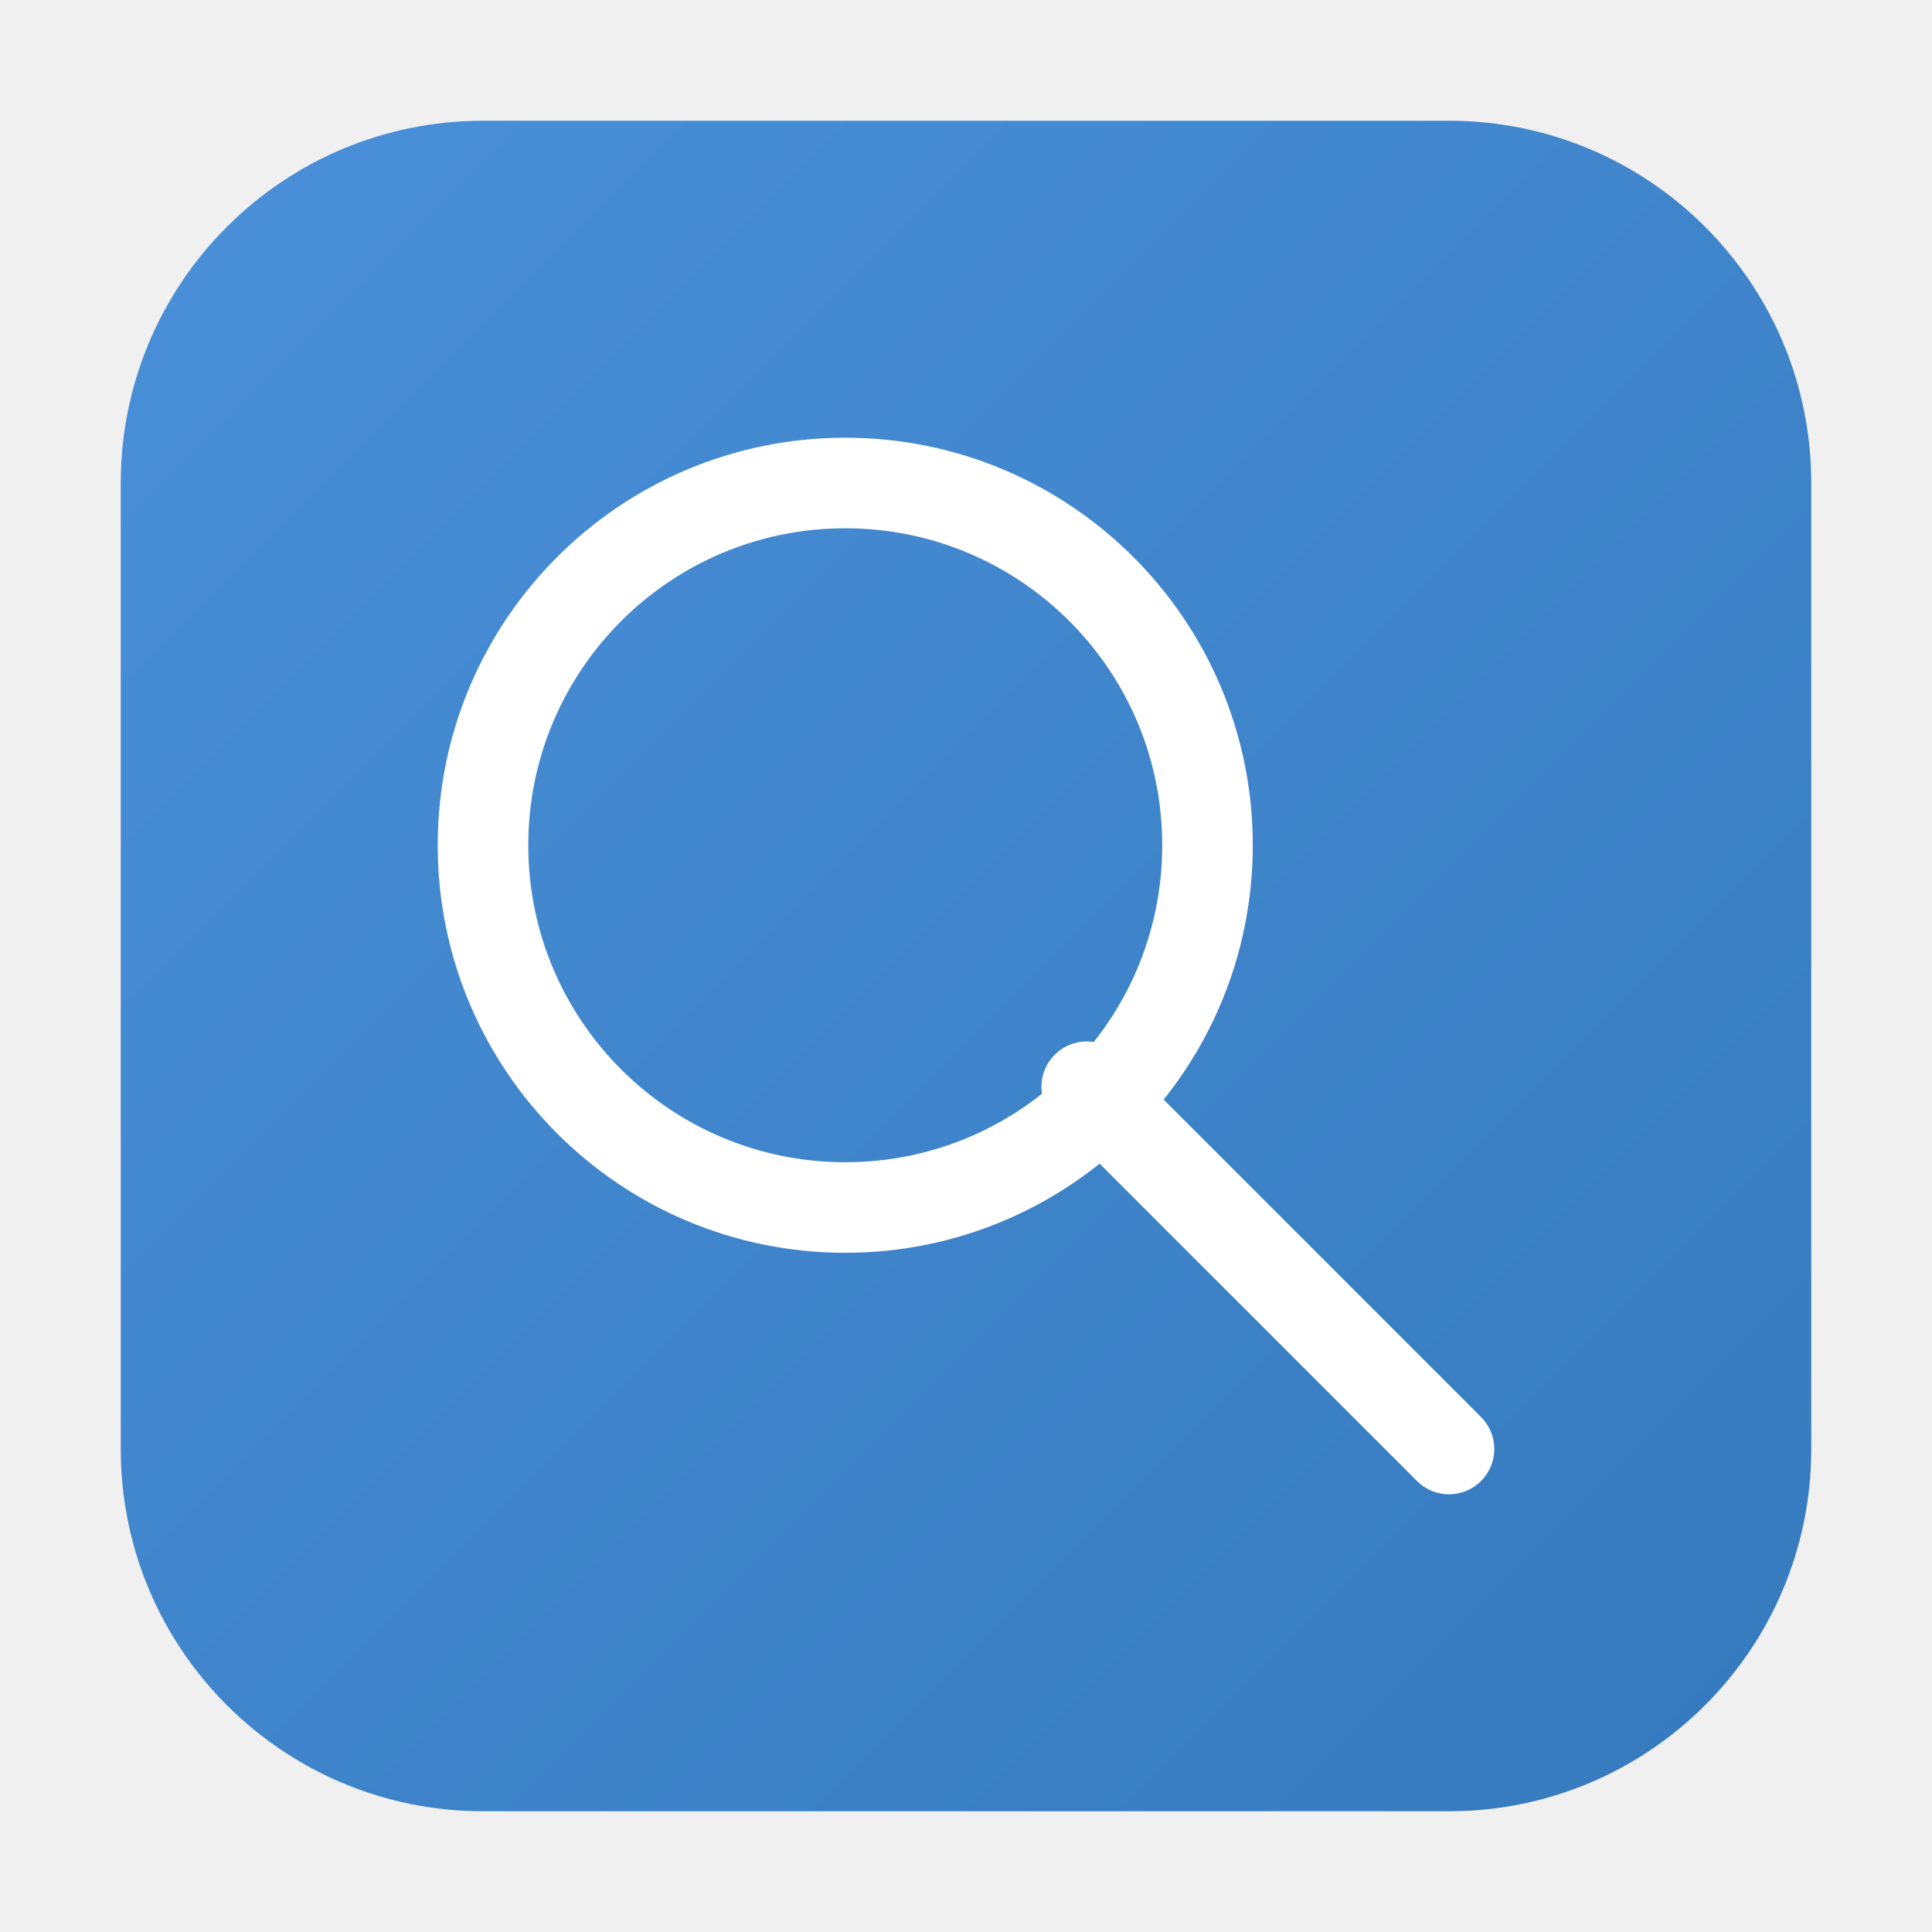
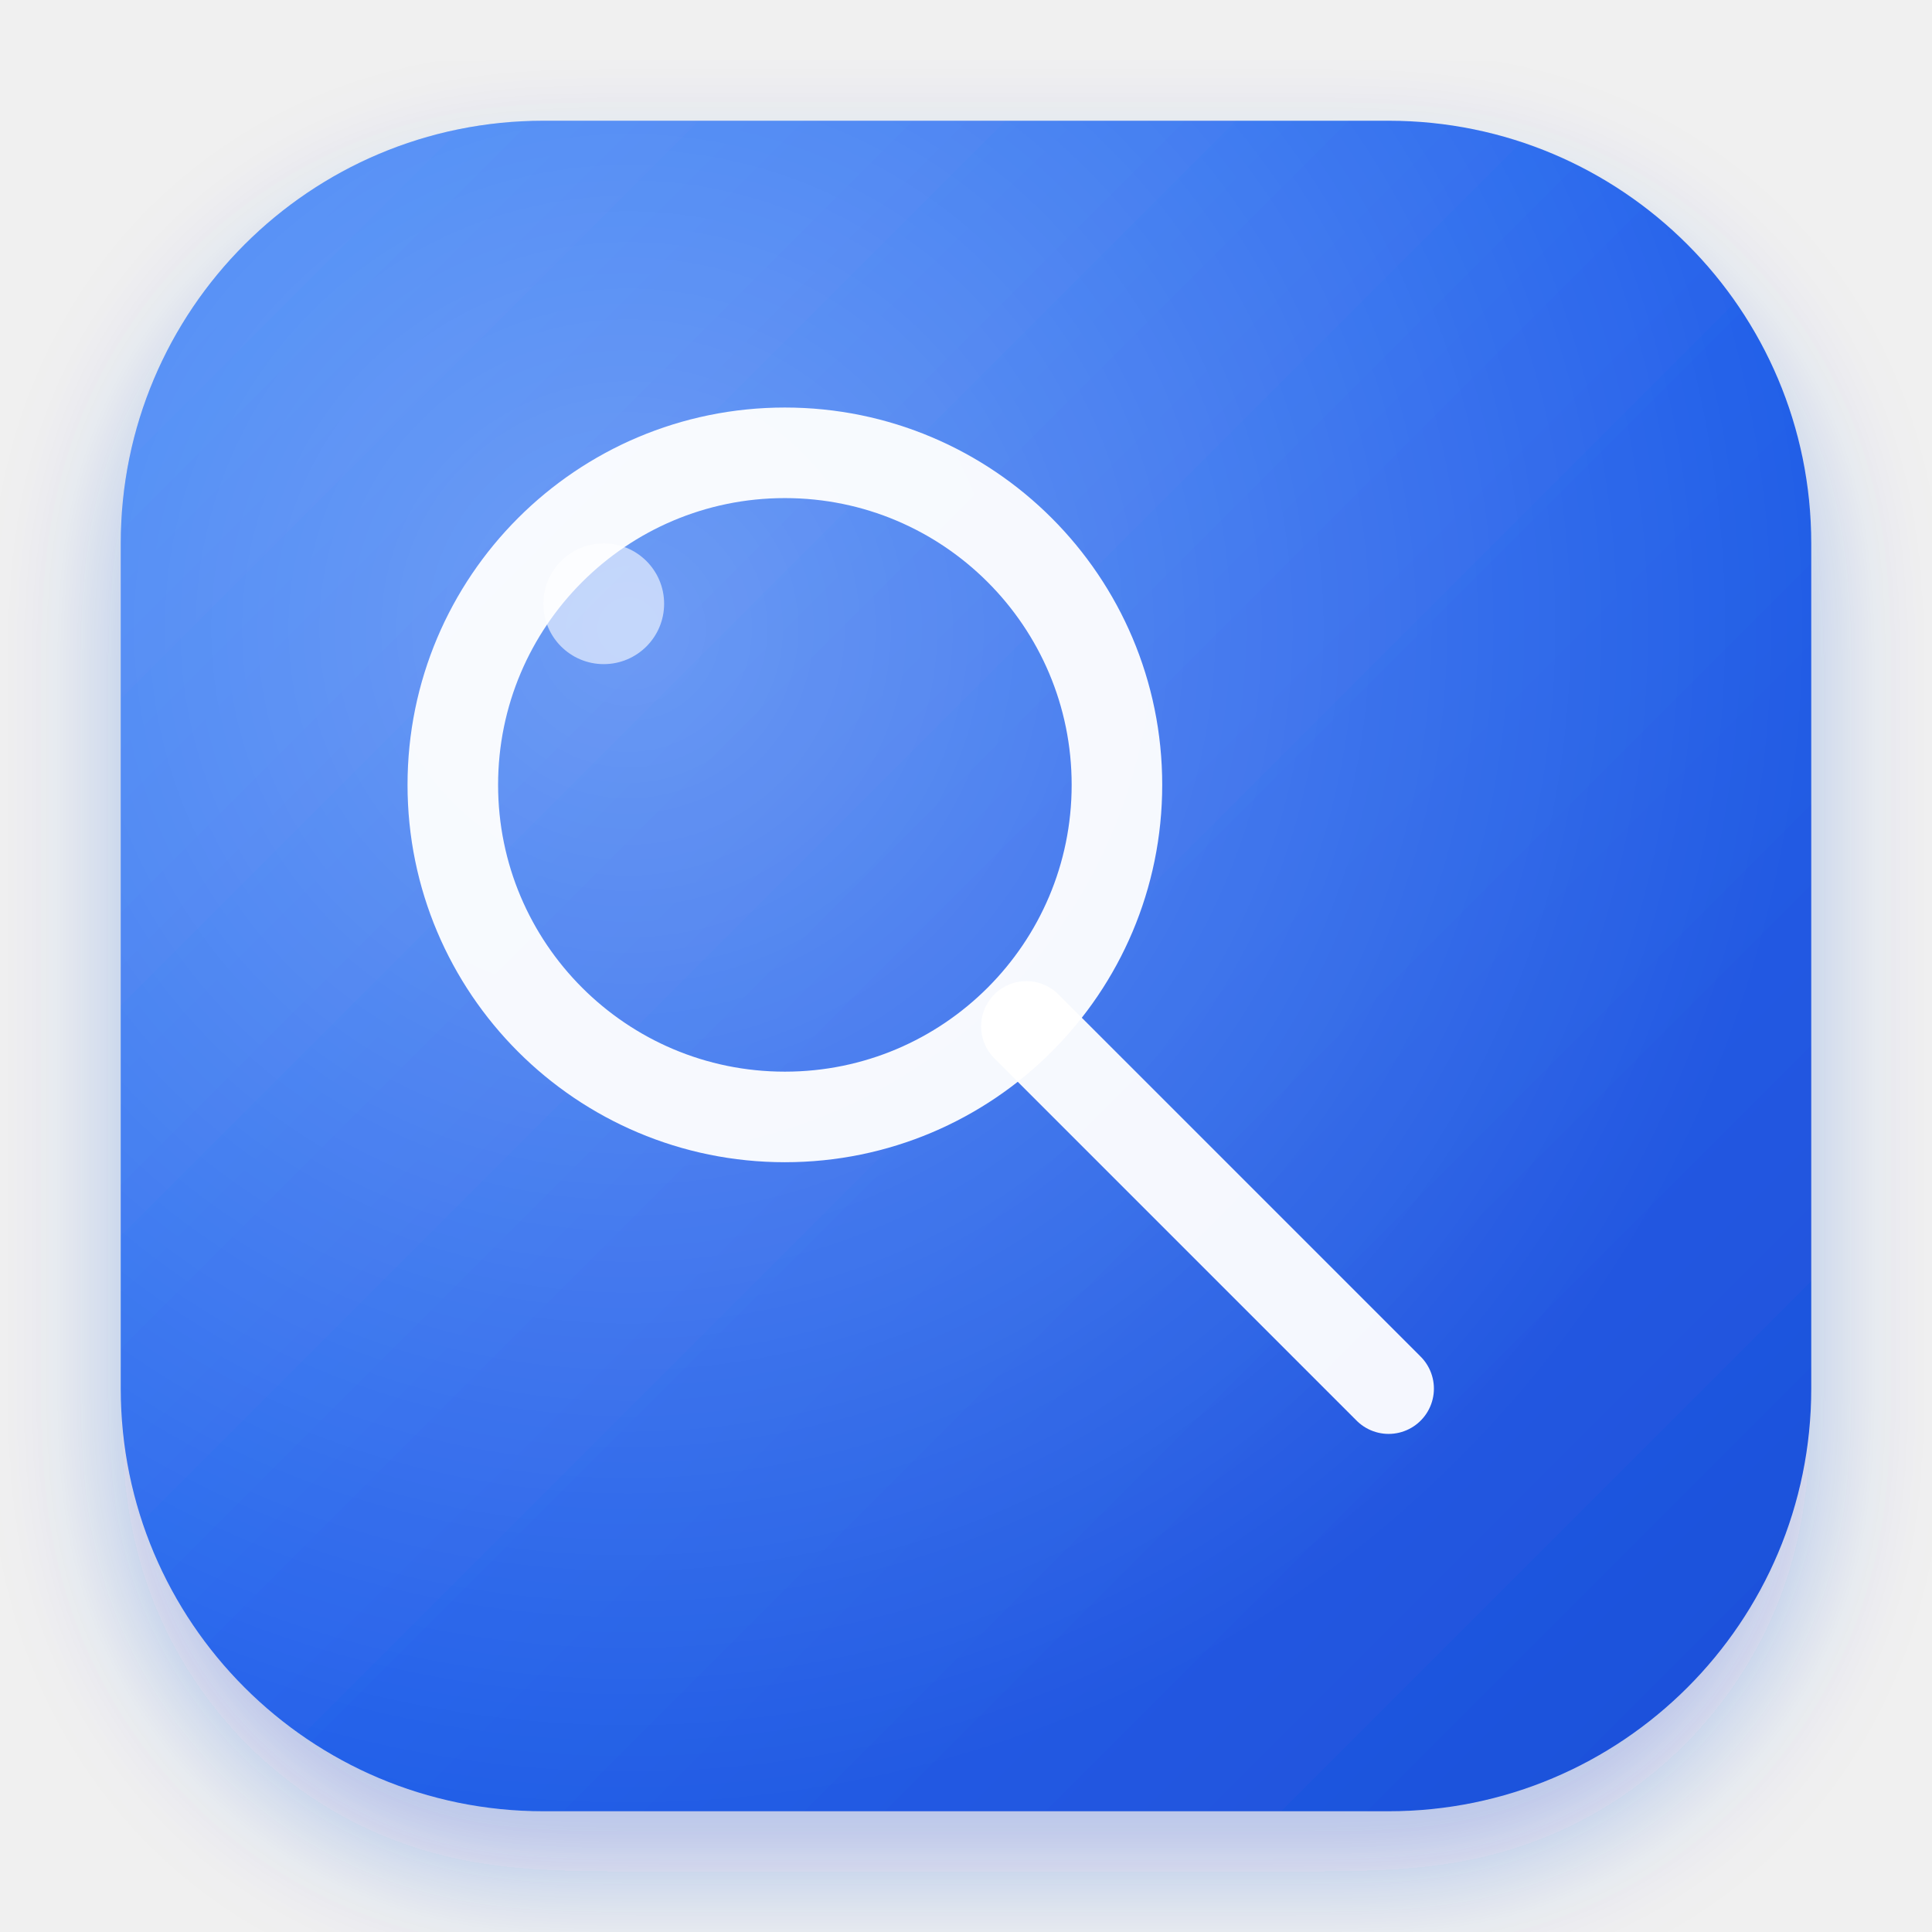
<svg xmlns="http://www.w3.org/2000/svg" width="64" height="64" viewBox="0 0 64 64">
  <defs>
-     <linearGradient id="grad1" x1="0%" y1="0%" x2="100%" y2="100%">
-       <stop offset="0%" style="stop-color:#4A90D9;stop-opacity:1" />
-       <stop offset="100%" style="stop-color:#357ABD;stop-opacity:1" />
+     <linearGradient id="bgGrad" x1="0%" y1="0%" x2="100%" y2="100%">
+       <stop offset="0%" style="stop-color:#3B82F6;stop-opacity:1" />
+       <stop offset="50%" style="stop-color:#2563EB;stop-opacity:1" />
+       <stop offset="100%" style="stop-color:#1D4ED8;stop-opacity:1" />
    </linearGradient>
+     <radialGradient id="glow" cx="30%" cy="30%" r="70%">
+       <stop offset="0%" style="stop-color:#ffffff;stop-opacity:0.3" />
+       <stop offset="100%" style="stop-color:#ffffff;stop-opacity:0" />
+     </radialGradient>
+     <filter id="shadow" x="-20%" y="-20%" width="140%" height="140%">
+       <feDropShadow dx="0" dy="2" stdDeviation="2" flood-color="#1D4ED8" flood-opacity="0.3" />
+     </filter>
  </defs>
-   <rect x="4" y="4" width="56" height="56" rx="12" ry="12" fill="url(#grad1)" />
-   <circle cx="28" cy="28" r="12" fill="none" stroke="white" stroke-width="3" />
-   <line x1="36" y1="36" x2="48" y2="48" stroke="white" stroke-width="3" stroke-linecap="round" />
+   <rect x="4" y="4" width="56" height="56" rx="14" ry="14" fill="url(#bgGrad)" filter="url(#shadow)" />
+   <rect x="4" y="4" width="56" height="56" rx="14" ry="14" fill="url(#glow)" />
+   <circle cx="26" cy="26" r="11" fill="none" stroke="white" stroke-width="3" stroke-opacity="0.95" />
+   <line x1="34" y1="34" x2="46" y2="46" stroke="white" stroke-width="3" stroke-linecap="round" stroke-opacity="0.95" />
+   <circle cx="20" cy="20" r="2" fill="white" fill-opacity="0.6" />
</svg>
